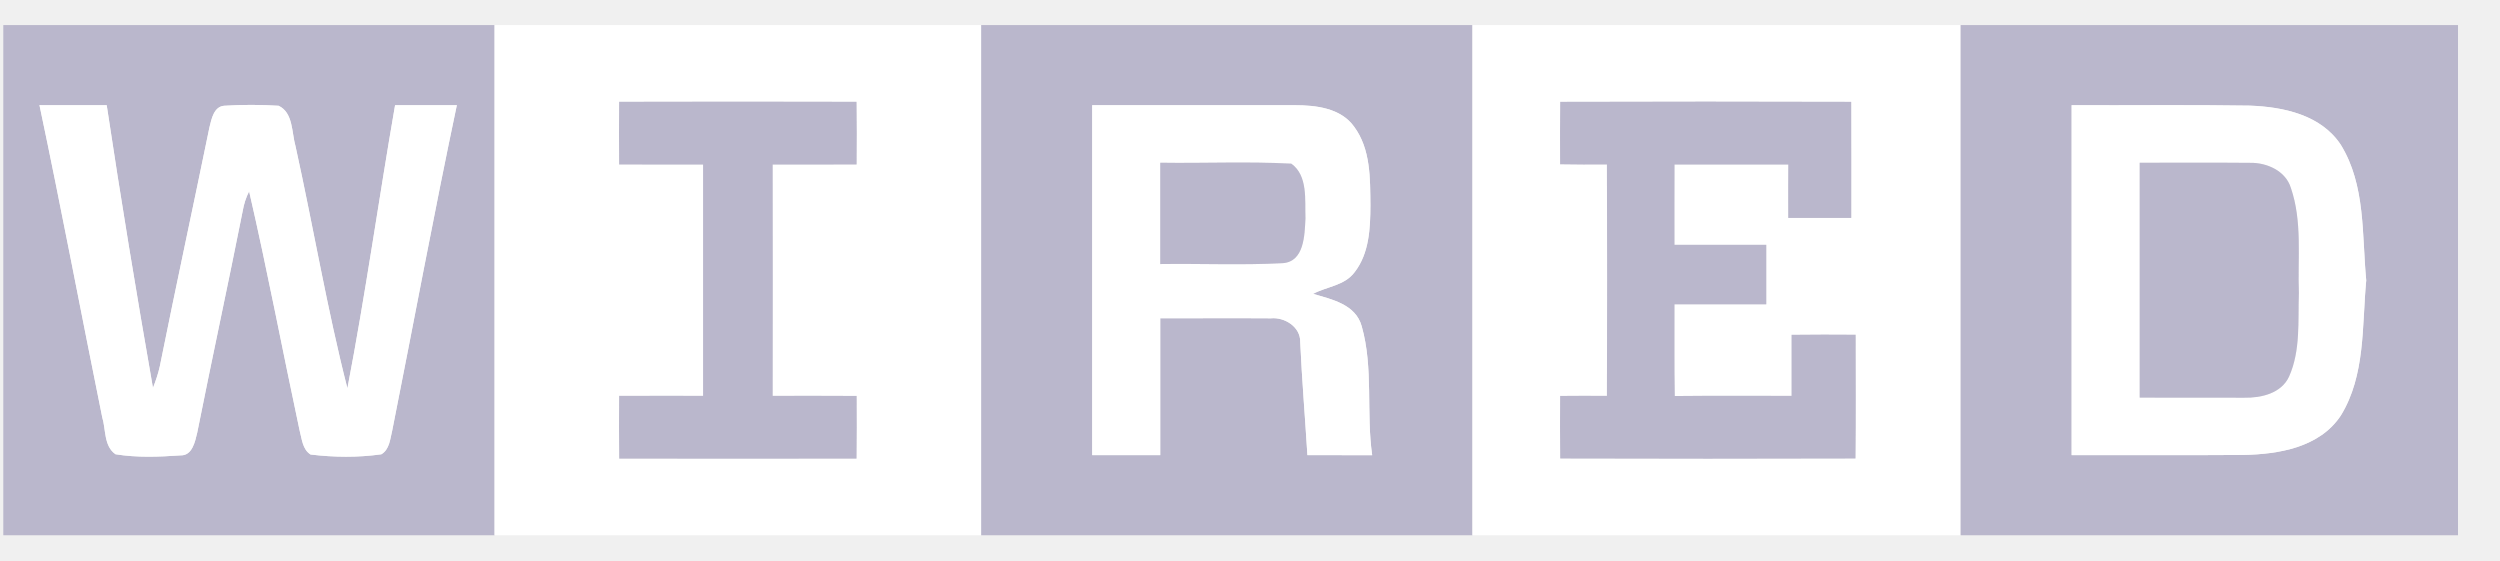
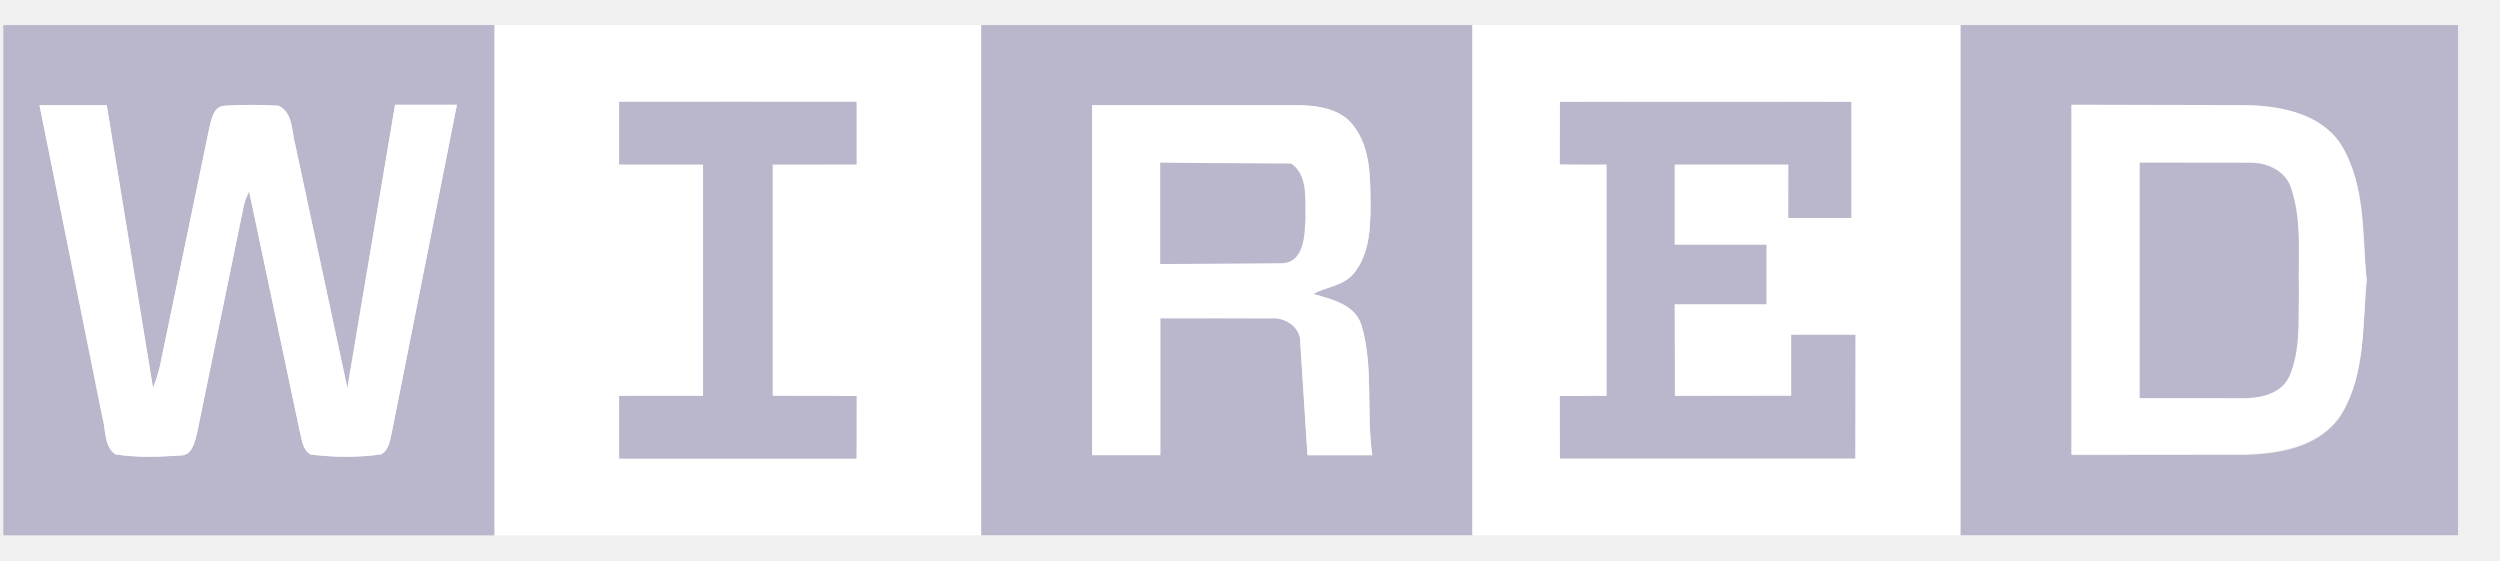
- <svg xmlns="http://www.w3.org/2000/svg" width="58px" height="13px" viewBox="0 0 58 13" version="1.1">
-   <defs />
-   <g id="Symbols" stroke="none" stroke-width="1" fill="none" fill-rule="evenodd">
-     <g id="footer" transform="translate(-1120, -332)">
-       <g id="logos" transform="translate(1062, 323)">
-         <g id="wired" transform="translate(58.07668, 9.581818)">
-           <path d="M0.839,1.858 C1.348,4.264 1.804,6.683 2.294,9.094 C2.383,9.382 2.328,9.764 2.603,9.957 C3.1,10.038 3.61,10.018 4.111,9.983 C4.384,9.992 4.449,9.665 4.499,9.456 C4.841,7.74 5.213,6.029 5.554,4.313 C5.581,4.154 5.63,4 5.703,3.857 C6.128,5.699 6.479,7.557 6.874,9.404 C6.928,9.6 6.939,9.843 7.129,9.963 C7.672,10.029 8.228,10.035 8.77,9.958 C8.964,9.842 8.974,9.6 9.024,9.401 C9.525,6.888 9.992,4.365 10.522,1.858 C10.043,1.861 9.566,1.859 9.089,1.859 C8.709,4.046 8.403,6.247 7.983,8.427 C7.51,6.578 7.193,4.684 6.781,2.818 C6.688,2.499 6.73,2.034 6.387,1.872 C5.966,1.846 5.543,1.845 5.123,1.872 C4.884,1.892 4.83,2.18 4.783,2.37 C4.403,4.221 4.003,6.067 3.631,7.917 C3.593,8.089 3.536,8.254 3.472,8.417 C3.09,6.236 2.728,4.049 2.399,1.859 C1.879,1.858 1.359,1.861 0.839,1.858 L0.839,1.858 Z M0,11.836 L11.397,11.836 L11.397,0 L0,0 L0,11.836 Z" id="Fill-1" fill="#BAB7CC" />
-           <path d="M14.288,1.78 C14.283,2.265 14.283,2.748 14.288,3.233 C14.937,3.238 15.586,3.235 16.235,3.235 C16.233,5.023 16.233,6.813 16.235,8.602 C15.586,8.602 14.937,8.599 14.288,8.603 C14.283,9.088 14.283,9.572 14.29,10.057 C16.125,10.061 17.96,10.061 19.794,10.057 C19.801,9.573 19.8,9.088 19.797,8.604 C19.147,8.599 18.498,8.602 17.849,8.602 C17.852,6.813 17.852,5.023 17.849,3.235 C18.498,3.235 19.147,3.238 19.796,3.233 C19.801,2.748 19.801,2.263 19.794,1.78 C17.96,1.775 16.125,1.775 14.288,1.78 L14.288,1.78 Z M11.397,11.836 L22.687,11.836 L22.687,0 L11.397,0 L11.397,11.836 Z" id="Fill-3" fill="#FFFFFF" />
-           <path d="M25.262,1.859 L25.262,9.977 L26.841,9.977 L26.841,6.802 C27.698,6.804 28.554,6.797 29.41,6.803 C29.723,6.773 30.095,6.999 30.088,7.349 C30.128,8.226 30.201,9.101 30.255,9.977 C30.757,9.977 31.257,9.977 31.758,9.979 C31.616,8.986 31.791,7.959 31.515,6.986 C31.373,6.477 30.819,6.363 30.387,6.236 C30.708,6.063 31.12,6.047 31.353,5.729 C31.691,5.293 31.715,4.711 31.717,4.18 C31.711,3.56 31.725,2.877 31.338,2.356 C31.028,1.923 30.449,1.859 29.963,1.859 C28.396,1.858 26.829,1.859 25.262,1.859 L25.262,1.859 Z M22.687,11.836 L34.084,11.836 L34.084,0 L22.687,0 L22.687,11.836 Z" id="Fill-5" fill="#BAB7CC" />
-           <path d="M36.121,1.781 C36.115,2.263 36.115,2.747 36.118,3.229 C36.48,3.236 36.842,3.236 37.204,3.233 C37.211,5.023 37.211,6.813 37.204,8.603 C36.842,8.6 36.481,8.6 36.119,8.604 C36.115,9.088 36.114,9.572 36.121,10.055 C38.404,10.062 40.687,10.062 42.97,10.055 C42.982,9.098 42.974,8.141 42.974,7.184 C42.479,7.18 41.983,7.18 41.488,7.186 C41.486,7.658 41.486,8.13 41.488,8.602 C40.584,8.603 39.681,8.596 38.778,8.606 C38.764,7.897 38.774,7.187 38.771,6.478 L40.901,6.478 L40.901,5.097 L38.771,5.097 C38.771,4.476 38.769,3.855 38.772,3.235 C39.653,3.236 40.532,3.236 41.412,3.235 C41.409,3.648 41.409,4.06 41.411,4.475 L42.872,4.475 C42.871,3.577 42.874,2.679 42.871,1.781 C40.62,1.774 38.37,1.774 36.121,1.781 L36.121,1.781 Z M34.084,11.836 L45.41,11.836 L45.41,0 L34.084,0 L34.084,11.836 Z" id="Fill-7" fill="#FFFFFF" />
-           <path d="M47.985,1.859 L47.985,9.977 C49.313,9.974 50.639,9.983 51.967,9.973 C52.785,9.957 53.738,9.803 54.231,9.058 C54.806,8.122 54.719,6.978 54.82,5.923 C54.718,4.866 54.809,3.717 54.231,2.779 C53.772,2.081 52.894,1.898 52.123,1.869 C50.744,1.846 49.364,1.865 47.985,1.859 L47.985,1.859 Z M45.41,11.836 L56.949,11.836 L56.949,0 L45.41,0 L45.41,11.836 Z" id="Fill-9" fill="#BAB7CC" />
-           <path d="M14.288,1.78 C16.125,1.775 17.96,1.775 19.794,1.78 C19.801,2.263 19.801,2.748 19.796,3.233 C19.147,3.238 18.498,3.235 17.849,3.235 C17.852,5.023 17.852,6.813 17.849,8.602 C18.498,8.602 19.147,8.599 19.797,8.604 C19.8,9.088 19.801,9.573 19.794,10.057 C17.96,10.061 16.125,10.061 14.29,10.057 C14.283,9.572 14.283,9.088 14.288,8.603 C14.937,8.599 15.586,8.602 16.235,8.602 C16.233,6.813 16.233,5.023 16.235,3.235 C15.586,3.235 14.937,3.238 14.288,3.233 C14.283,2.748 14.283,2.265 14.288,1.78" id="Fill-11" fill="#BAB7CC" />
-           <path d="M36.121,1.781 C38.37,1.774 40.62,1.774 42.871,1.781 C42.874,2.679 42.871,3.577 42.872,4.475 L41.411,4.475 C41.409,4.06 41.409,3.648 41.412,3.235 C40.532,3.236 39.653,3.236 38.772,3.235 C38.769,3.855 38.771,4.476 38.771,5.097 L40.901,5.097 L40.901,6.478 L38.771,6.478 C38.774,7.187 38.764,7.897 38.778,8.606 C39.681,8.596 40.584,8.603 41.488,8.602 C41.486,8.13 41.486,7.658 41.488,7.186 C41.983,7.18 42.479,7.18 42.974,7.184 C42.974,8.141 42.982,9.098 42.97,10.055 C40.687,10.062 38.404,10.062 36.121,10.055 C36.114,9.572 36.115,9.088 36.119,8.604 C36.481,8.6 36.842,8.6 37.204,8.603 C37.211,6.813 37.211,5.023 37.204,3.233 C36.842,3.236 36.48,3.236 36.118,3.229 C36.115,2.747 36.115,2.263 36.121,1.781" id="Fill-13" fill="#BAB7CC" />
-           <path d="M0.839,1.858 C1.359,1.861 1.879,1.858 2.399,1.859 C2.728,4.049 3.09,6.236 3.472,8.417 C3.536,8.254 3.593,8.089 3.631,7.917 C4.003,6.067 4.403,4.221 4.783,2.37 C4.83,2.18 4.884,1.892 5.123,1.872 C5.543,1.845 5.966,1.846 6.387,1.872 C6.73,2.034 6.688,2.499 6.781,2.818 C7.193,4.684 7.51,6.578 7.983,8.427 C8.403,6.247 8.709,4.046 9.089,1.859 C9.566,1.859 10.043,1.861 10.522,1.858 C9.992,4.365 9.525,6.888 9.024,9.401 C8.974,9.6 8.964,9.842 8.77,9.958 C8.228,10.035 7.672,10.029 7.129,9.963 C6.939,9.843 6.928,9.6 6.874,9.404 C6.479,7.557 6.128,5.699 5.703,3.857 C5.63,4 5.581,4.154 5.554,4.313 C5.213,6.029 4.841,7.74 4.499,9.456 C4.449,9.665 4.384,9.992 4.111,9.983 C3.61,10.018 3.1,10.038 2.603,9.957 C2.328,9.764 2.383,9.382 2.294,9.094 C1.804,6.683 1.348,4.264 0.839,1.858" id="Fill-15" fill="#FFFFFF" />
-           <path d="M26.841,3.193 L26.841,5.544 C27.786,5.531 28.733,5.573 29.676,5.524 C30.183,5.494 30.19,4.875 30.21,4.488 C30.194,4.062 30.272,3.496 29.882,3.215 C28.871,3.161 27.855,3.209 26.841,3.193 M25.262,1.859 C26.829,1.859 28.396,1.858 29.963,1.859 C30.449,1.859 31.028,1.923 31.338,2.356 C31.725,2.877 31.711,3.56 31.717,4.18 C31.715,4.711 31.691,5.293 31.353,5.729 C31.12,6.047 30.708,6.063 30.387,6.236 C30.819,6.363 31.373,6.477 31.515,6.986 C31.791,7.959 31.616,8.986 31.758,9.979 C31.257,9.977 30.757,9.977 30.255,9.977 C30.201,9.101 30.128,8.226 30.088,7.349 C30.095,6.999 29.723,6.773 29.41,6.803 C28.554,6.797 27.698,6.804 26.841,6.802 L26.841,9.977 L25.262,9.977 L25.262,1.859" id="Fill-17" fill="#FFFFFF" />
-           <path d="M49.564,3.193 L49.564,8.643 C50.372,8.642 51.18,8.645 51.99,8.645 C52.377,8.652 52.848,8.548 53.029,8.156 C53.301,7.548 53.234,6.864 53.257,6.216 C53.227,5.404 53.34,4.558 53.072,3.779 C52.951,3.381 52.515,3.191 52.133,3.196 C51.277,3.187 50.42,3.197 49.564,3.193 M47.985,1.859 C49.364,1.865 50.744,1.846 52.123,1.869 C52.894,1.898 53.772,2.081 54.231,2.779 C54.809,3.717 54.718,4.866 54.82,5.923 C54.719,6.978 54.806,8.122 54.231,9.058 C53.738,9.803 52.785,9.957 51.967,9.973 C50.639,9.983 49.313,9.974 47.985,9.977 L47.985,1.859" id="Fill-19" fill="#FFFFFF" />
-           <path d="M26.841,3.193 C27.855,3.209 28.871,3.161 29.882,3.215 C30.272,3.496 30.194,4.062 30.21,4.488 C30.19,4.875 30.183,5.494 29.676,5.524 C28.733,5.573 27.786,5.531 26.841,5.544 L26.841,3.193 Z" id="Fill-21" fill="#BAB7CC" />
-           <path d="M49.564,3.193 C50.42,3.197 51.277,3.187 52.133,3.196 C52.515,3.191 52.951,3.381 53.072,3.779 C53.34,4.558 53.227,5.404 53.257,6.216 C53.234,6.864 53.301,7.548 53.029,8.156 C52.848,8.548 52.377,8.652 51.99,8.645 C51.18,8.645 50.372,8.642 49.564,8.643 L49.564,3.193 Z" id="Fill-23" fill="#BAB7CC" />
-         </g>
-       </g>
-     </g>
-   </g>
+ <svg xmlns="http://www.w3.org/2000/svg" width="58" height="13" fill-rule="evenodd">
+   <path d="M.916 2.44L2.37 9.676c.09.29.034.67.3.863.497.08 1.007.06 1.508.026.273.01.338-.318.388-.527L5.63 4.895a1.56 1.56 0 0 1 .149-.456l1.17 5.547c.054.196.065.44.256.56.543.066 1.1.072 1.64-.004.195-.117.205-.358.254-.557L10.6 2.44H9.166L8.06 9.01l-1.2-5.61c-.094-.32-.05-.784-.395-.945a9.98 9.98 0 0 0-1.264 0c-.24.02-.293.307-.34.498L3.708 8.5a3.4 3.4 0 0 1-.159.499L2.476 2.44c-.52-.001-1.04.001-1.56-.001zm-.84 9.98h11.397V.582H.077v11.836z" fill="#bab7cc" />
+   <path d="M14.365 2.362v1.454l1.947.001v5.367c-.65 0-1.298-.003-1.947.001l.001 1.454h5.505l.003-1.452-1.948-.003V3.817l1.947-.001-.001-1.454c-1.835-.004-3.67-.004-5.506 0zm-2.89 10.057h11.3V.582h-11.3v11.836z" fill="#fff" />
+   <path d="M25.34 2.44v8.118h1.58V7.384l2.57.001c.312-.03.685.196.677.546l.168 2.63h1.503c-.142-.993.033-2.02-.243-2.992-.142-.5-.696-.624-1.128-.75.32-.173.733-.19.966-.507.338-.436.362-1.018.364-1.55-.006-.62.01-1.303-.38-1.825-.3-.433-.89-.497-1.375-.497-1.566-.001-3.134 0-4.7 0zm-2.575 9.977H34.16V.582H22.764v11.836z" fill="#bab7cc" />
+   <path d="M36.198 2.363l-.003 1.448 1.086.004v5.37c-.362-.003-.723-.003-1.085.001l.001 1.45h6.85l.004-2.87a72.94 72.94 0 0 0-1.487.001v1.416c-.903.001-1.806-.006-2.7.004l-.007-2.128h2.13V5.68h-2.13l.001-1.862h2.64l-.001 1.24h1.46l-.001-2.693a1052.19 1052.19 0 0 0-6.75 0zM34.16 12.418h11.326V.582H34.16v11.836z" fill="#fff" />
+   <path d="M48.062 2.44v8.118l3.982-.004c.818-.016 1.77-.17 2.264-.915.575-.935.5-2.08.6-3.135-.102-1.057-.01-2.206-.6-3.144-.46-.697-1.336-.88-2.108-.9l-4.138-.01zm-2.575 9.977h11.54V.582h-11.54v11.836zM14.365 2.362h5.506l.001 1.454-1.947.001v5.367l1.948.003-.003 1.452h-5.505l-.001-1.454 1.947-.001V3.817c-.65 0-1.298.003-1.947-.001V2.362m21.834.001h6.75l.001 2.693h-1.46l.001-1.24h-2.64v1.862h2.13v1.38h-2.13l.007 2.128 2.7-.004V7.768l1.487-.001-.004 2.87h-6.85l-.001-1.45 1.085-.001v-5.37a38.94 38.94 0 0 1-1.086-.004l.003-1.448" fill="#bab7cc" />
+   <path d="M.916 2.44h1.56L3.55 9a3.4 3.4 0 0 0 .159-.499l1.15-5.55c.047-.2.1-.478.34-.498a9.98 9.98 0 0 1 1.264 0c.344.162.3.626.395.945l1.2 5.6 1.107-6.57H10.6L9.1 9.983c-.05.2-.06.44-.254.557-.54.077-1.098.07-1.64.004-.2-.12-.202-.362-.256-.56L5.78 4.44a1.56 1.56 0 0 0-.149.456L4.576 10.04c-.05.2-.115.536-.388.527-.5.035-1 .055-1.508-.026-.276-.193-.22-.574-.3-.863L.916 2.44m26.002 1.335v2.35l2.835-.02c.507-.03.514-.65.534-1.036-.016-.426.062-.992-.328-1.273l-3.04-.022M25.34 2.44h4.7c.486 0 1.065.064 1.375.497.388.52.374 1.204.38 1.825-.001.53-.026 1.113-.364 1.55-.233.318-.645.333-.966.507.432.127.986.24 1.128.75.276.973.1 2 .243 2.992h-1.503l-.168-2.63c.007-.35-.365-.576-.677-.546-.856-.006-1.713.001-2.57-.001v3.176h-1.58V2.44M49.64 3.775v5.45l2.426.001c.388.007.858-.097 1.04-.5.27-.608.205-1.292.227-1.94-.03-.8.084-1.657-.185-2.437-.12-.398-.557-.587-.94-.583-.856-.01-1.713.001-2.57-.003m-1.58-1.334l4.138.01c.77.03 1.65.212 2.108.9.578.938.487 2.087.6 3.144-.1 1.055-.014 2.2-.6 3.135-.493.745-1.446.9-2.264.915l-3.982.004V2.44" fill="#fff" />
+   <path d="M26.918 3.775l3.04.022c.4.28.312.847.328 1.273-.02.387-.027 1.006-.534 1.036l-2.835.02v-2.35zm22.722 0l2.57.003c.382-.004.818.185.94.583.268.78.155 1.625.185 2.437-.023.648.044 1.332-.227 1.94-.182.393-.652.497-1.04.5-.8 0-1.618-.003-2.426-.001v-5.45z" fill="#bab7cc" />
</svg>
